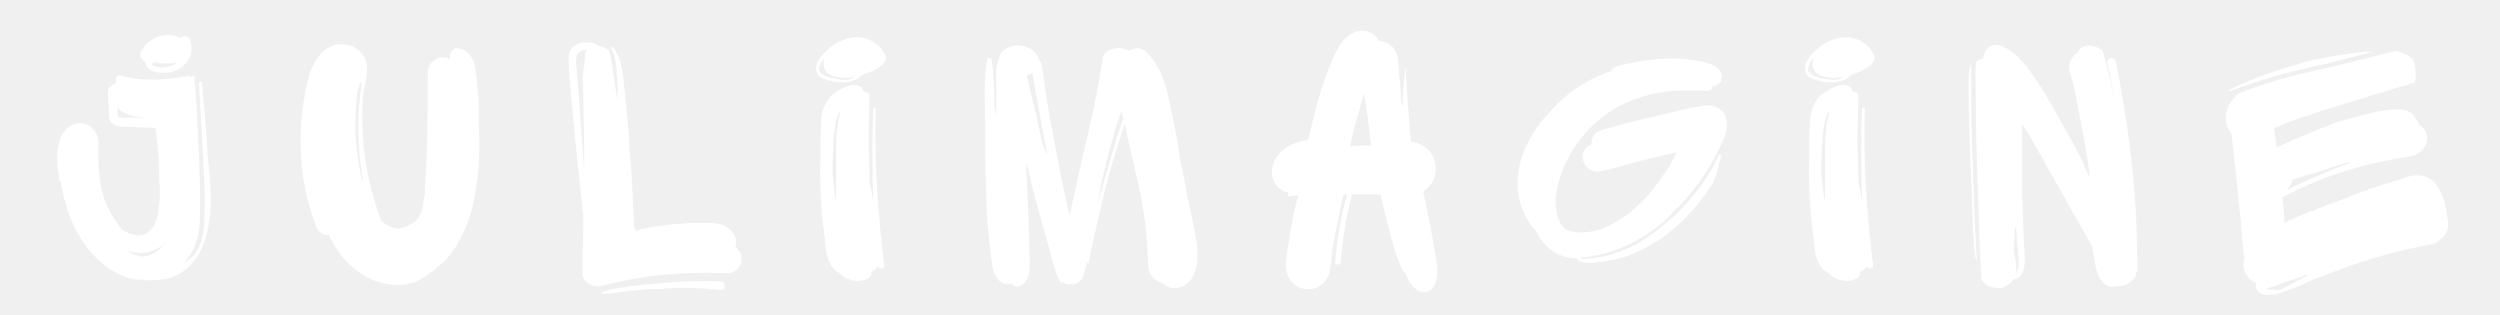
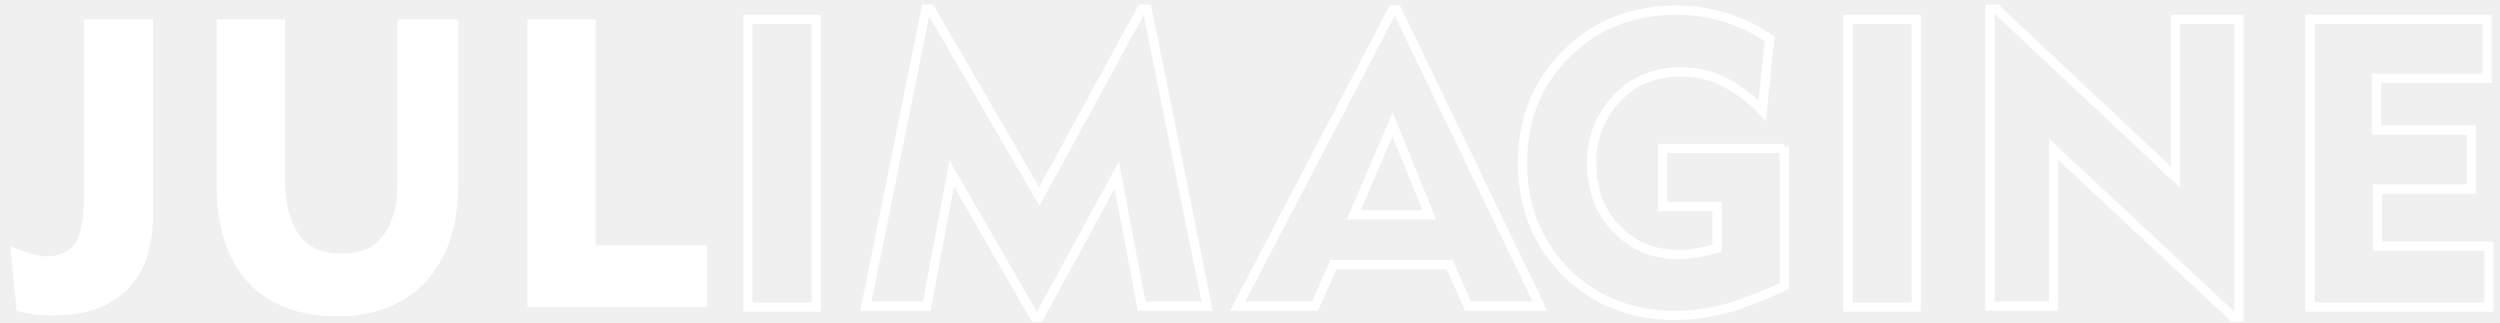
- <svg xmlns="http://www.w3.org/2000/svg" version="1.1" id="Layer_1" x="0px" y="0px" viewBox="0 0 270 34" style="enable-background:new 0 0 270 34;" xml:space="preserve">
+ <svg xmlns="http://www.w3.org/2000/svg" version="1.1" id="Layer_1" x="0px" y="0px" viewBox="0 0 271.1 35" style="enable-background:new 0 0 271.1 35;" xml:space="preserve">
  <style type="text/css">
	.st0{fill:#FFFFFF;}
+ 	.st1{fill:none;stroke:#FFFFFF;stroke-miterlimit:10;}
</style>
  <g>
-     <path class="st0" d="M20.3,28.9c-0.9,0.8-2,1.3-3.1,1.3c-0.6,0.1-1.2,0.1-1.8,0c-0.4,0-0.8,0-1.2-0.1c-1.7-0.4-3.2-1.5-4.3-2.8   c-1.2-1.3-2-2.9-2.6-4.6c-0.3-1-0.6-2-0.7-3c-0.1-0.1-0.2-0.2-0.2-0.3c-0.3-1.7-0.6-5,1.4-5.9c0.9-0.4,1.7-0.2,2.3,0.5   c0.5,0.6,0.6,1.3,0.5,2.1v0.1c0,1.5,0.1,3,0.4,4.4c0.4,1.6,1.2,3,2.2,4.2c0.6,0.4,1.3,0.7,2,0.6c1-0.1,1.6-1.1,1.8-2   c0.3-1.4,0.3-2.8,0.2-4.1c0-1.5-0.1-3-0.3-4.5c0-0.3-0.1-0.7-0.1-1c-0.8,0-1.7,0-2.6-0.1c-0.7,0-2.2,0.1-2.4-0.9   c-0.1-0.6,0-1.2-0.1-1.7c0-0.4-0.1-1,0-1.5C12,9.3,12.2,9.1,12.5,9c0-0.2,0-0.5,0.1-0.7c0-0.1,0.1-0.1,0.2-0.2   c1.7,0.5,3.5,0.6,5.3,0.4h0.1l0,0c0.8-0.1,1.5-0.2,2.3-0.3c0,0,0,0,0,0.1c0,0,0,0.1,0.1,0.1c0-0.2,0.3-0.3,0.4-0.2   c0.2,2.8,1,14.9,0.4,17.2c-0.5,2.2-1.6,3-1.8,3.2c0.4-0.3,0.9-0.6,1.3-1c1.2-1.4,1.2-3.4,1.2-6c0-3.4-0.4-7.8-0.6-12.7   c0,0,0.3-0.2,0.3-0.1c0.2,2.6,0.5,5.1,0.6,7.6c0.2,2.4,0.6,5,0.2,7.4C22.4,25.6,21.7,27.7,20.3,28.9z M13.9,12.4   c-0.5-0.2-1-0.4-1.2-0.9c0,0.3,0,0.6,0,0.9c0,0.4,0.8,0.3,1,0.3c1,0,2,0,3,0l0,0C15.8,12.7,14.8,12.7,13.9,12.4z M13.7,27   c0.8,0.6,1.8,1,2.8,0.4c0.6-0.3,1-0.8,1.4-1.2c-0.8,0.7-1.8,1.2-3,1.1C14.6,27.3,14.1,27.2,13.7,27z M17.7,3.8   c0.6-0.1,1.3,0,1.8,0.3c0.2-0.2,0.6-0.3,0.9,0c0.8,1.4-0.1,3.1-1.6,3.6C18,8,15.7,8,15.7,6.7c-0.5-0.3-0.8-0.8-0.3-1.4   C15.8,4.5,16.9,3.9,17.7,3.8z M16.5,6.7c0,0.1,0,0.2-0.1,0.3c0.8,0.5,2.1,0.3,2.8-0.3C18.4,6.9,17.3,6.9,16.5,6.7z" />
-     <path class="st0" d="M47.8,28.4c-0.1,0.1-0.2,0.2-0.3,0.2c-0.4,0.4-1.1,1-1.8,1.4c-2.8,1.8-6.5,0.3-8.5-2c-0.7-0.8-1.2-1.7-1.7-2.6   c-0.5,0-1-0.2-1.3-0.8c-2-5-2.2-10.6-1-15.7c0.4-2,1.7-4.4,4.1-4.1c1,0.1,1.8,0.8,2.2,1.7c0.4,1.2-0.2,2.7-0.3,3.9   c-0.1,1.5-0.1,3,0,4.5c0.2,3.1,0.9,6.1,2,9c0.6,0.4,1.2,0.8,1.9,0.8c0.8-0.2,1.4-0.5,2-1c0.9-1.4,0.8-3.9,0.9-5.2   c0.2-3.6,0.2-7.1,0.2-10.7c0-1.2,1.4-2,2.4-1.4c0-0.1,0-0.2,0-0.4c0-0.4,0.4-0.8,0.8-0.8c1.8,0.2,2,2.1,2.1,3.6   c0.1,1,0.2,1.9,0.2,2.9c0,0.5,0,1.1,0,1.6c0.2,3.3,0,6.7-0.9,9.9C50.2,25,49.3,27,47.8,28.4z M38.9,8.9c-0.1,0.4-0.2,0.7-0.3,1   c-0.3,2.7-0.3,5.5,0.2,8.1c0.1,0.5,0.2,1,0.3,1.5h0.1c-0.6-3.5-0.7-7.1-0.1-10.6C39.1,9,39,9,38.9,8.9z" />
-     <path class="st0" d="M64.9,30.9c-1,0.2-2.1-0.5-2-1.6c0-0.4,0-0.8,0-1.2C63,26.5,63,25,63,23.4c-0.2-1.9-0.4-3.8-0.6-5.7   c-0.4-3.8-0.8-7.6-1-11.3c-0.1-1.3,1-2,2.3-1.8c0.4,0,0.8,0.2,1.1,0.4c0.4,0.1,0.7,0.2,1,0.4c0.3,1.4,0.5,2.9,0.7,4.3l0.2,1.2   c0-1,0-2.4-0.1-3.1c0-0.9-0.2-1.8-0.6-2.6c0-0.1,0.1-0.2,0.2-0.1c1.1,1.4,1.1,3.3,1.3,5c0.2,2,0.4,4.1,0.5,6.1   c0.2,2.1,0.3,4.2,0.4,6.4c0,0.7,0.1,1.4,0.1,2c0,0,0,0,0.1,0v0.1c0,0.1,0,0.2,0,0.2c1.9-0.5,3.9-0.7,5.8-0.8c0.8,0,1.6,0,2.4,0   c0.6,0,1.3,0.1,1.8,0.5c0.4,0.3,0.9,0.8,0.9,1.4c0,0.2,0,0.4-0.1,0.6c0.2,0.2,0.3,0.4,0.5,0.6c0.6,1-0.2,2.4-1.4,2.3   C74,29.3,69.4,29.7,64.9,30.9z M62.5,10.1c0.2,2.9,0.4,5.7,0.6,8.6c0-0.7,0-1.5,0-2.2c0-2-0.1-3.9-0.1-5.9c0-1-0.2-2.4,0.1-3.4   c0-0.4,0.1-0.9,0.1-1.4c0-0.1,0.1-0.3,0.2-0.4c-0.2,0-0.4,0-0.6,0.1c-0.9,0.4-0.5,1.6-0.5,2.4C62.4,8.6,62.4,9.3,62.5,10.1z    M71.3,31.2c-1.1,0-2.2,0.1-3.2,0.2s-2.2,0.4-3.2,0.3c0,0,0,0,0-0.1c0.9-0.4,2.1-0.5,3.2-0.7c1-0.1,2-0.2,3-0.3   c2.3-0.2,4.6-0.3,6.8-0.2c0.5,0,0.5,0.9,0,0.9C75.6,31.1,73.5,31,71.3,31.2z" />
-     <path class="st0" d="M88.6,6.2c0.3-0.4,0.6-0.7,1-1C89.7,5.1,89.8,5,89.8,5c1-0.7,2.3-1.2,3.5-0.9C94.4,4.4,95.2,5,95.6,6   c0.2,0.4-0.1,0.8-0.4,1.1c-0.6,0.4-1.4,0.8-2.1,1c-0.5,0.6-1.4,0.8-2.1,0.8c-0.6,0-1.2-0.1-1.8-0.3c-0.4-0.1-0.9-0.4-1-0.8   C88,7.2,88.3,6.6,88.6,6.2z M92.2,8.3c-0.5,0.1-1,0.2-1.9,0c-1.2-0.2-1.6-1.2-1.2-2.1c-0.2,0.2-0.4,0.5-0.5,0.8   c-0.2,0.4-0.2,0.6,0.1,0.9c0.2,0.2,0.5,0.4,0.8,0.4c0.4,0.2,0.9,0.2,1.4,0.3C92,8.7,92.2,8.3,92.2,8.3z M94.1,29.3   c0,0.3,0,0.6-0.4,0.8c-1,0.5-2.2,0.2-2.9-0.5c0,0,0-0.1-0.1-0.1c-0.2-0.1-0.4-0.2-0.6-0.4c-0.8-0.8-0.9-2-1-3.1   c-0.4-3-0.6-5.9-0.5-8.9c0-1.4,0-2.9,0.1-4.4c0.1-0.8,0.4-1.5,0.8-2c0.1-0.2,0.2-0.3,0.3-0.4c0.8-0.6,2.9-2,3.5-0.4   c0.3,0,0.6,0.1,0.6,0.5c0,1.5-0.1,2.9-0.1,4.4c0,1.4,0.1,2.9,0.1,4.4c0,0.3,0,0.6,0.1,1c0.1,0,0.2,1.4,0.3,1.4   c-0.1-2.8-0.1-7,0-9.9c0-0.1,0.3-0.1,0.3-0.1c-0.2,5.7,0.2,11.4,0.9,17.1c0,0.4-0.6,0.4-0.7,0C94.8,29,94.4,29.2,94.1,29.3z    M89.9,18.1c0,0.2,0,0.3,0,0.4c0,0,0,0,0,0.1c0.1,1,0.2,1.9,0.3,2.9h0.1c0-1.8,0-3.6,0-5.4c0-1.4,0.1-2.8,0.5-4.1l0,0   c-0.1,0.1-0.3,0.3-0.3,0.4C89.9,14.1,90,16.3,89.9,18.1z" />
-     <path class="st0" d="M125.6,30.6c-0.9-0.2-1.6-1-1.6-2c-0.1-3.5-0.5-6.7-1.4-10.2c-0.4-1.7-0.8-3.4-1.1-5c-1,2.8-2,6.3-2.5,8.5   s-1.1,4.7-1.4,6.4c0,0.2-0.2,0.1-0.2,0c-0.1,0.4-0.2,0.8-0.3,1.2c-0.2,0.6-0.4,1-1.1,1.2c-0.2,0-0.4,0-0.5,0c-0.2,0-0.4,0-0.6-0.2   c-0.1,0.1-0.3,0-0.4-0.1c-0.4-0.6-0.5-1.2-0.7-1.8l-1.7-6.1c-0.4-1.3-0.7-2.7-1-4c-0.1-0.3-0.2-0.6-0.3-1c0.2,3.4,0.3,6.9,0.4,10.2   c0,1.2,0.2,2.6-1.1,3.2c-0.2,0.1-0.5,0.1-0.7-0.1c0,0-0.1-0.1-0.1-0.2c-0.5,0.2-1,0.1-1.4-0.3c-0.7-0.7-0.8-1.9-0.9-2.9   c-0.3-2.3-0.5-4.6-0.5-6.9c-0.1-2.4-0.1-4.8-0.1-7.1s-0.2-4.7,0.2-7c0-0.2,0.4-0.2,0.5,0c0.2,1.6,0.3,3.4,0.3,5.2   c0.1,0,0.1,0.9,0.2,0.9v-0.9c0-1,0-1.9,0-2.8c0-0.8-0.1-1.7,0.3-2.4c0-0.4,0.2-0.8,0.7-1.1c0.6-0.4,1.4-0.5,2-0.3   c0.8,0.2,1.4,0.7,1.6,1.4c0.2,0.3,0.4,0.7,0.4,1.1c0.1,1,0.3,2,0.4,3c0.7,4.1,1.6,8.8,2.5,12.8c0.5-2.2,1-4.5,1.5-6.7   c0.8-3.4,1.6-6.9,2.1-10.4c0.1-0.4,0.5-0.8,1-0.9c0.7-0.2,1.3-0.1,1.8,0.2c0.6-0.4,1.4-0.4,1.9,0.1c1.2,1.2,1.9,2.8,2.3,4.5   c0.4,1.8,0.8,3.6,1.1,5.4c0.1,0.7,0.2,1.4,0.3,2.1c0.2,0.6,0.3,1.2,0.4,1.8c0.2,1.3,0.5,2.6,0.8,3.9c0.2,1.2,0.5,2.3,0.6,3.5   c0.1,1.1,0,2.3-0.6,3.3C128.1,31,126.6,31.6,125.6,30.6z M110.9,8.1c0,0,0,0.1,0,0.2c0.6,2.4,1.2,4.8,1.7,7.3c0,0,0.1,0.1,0.1,0.2   c0.2,0.4,0.2,0.7,0.4,0.9c-0.4-2-0.9-5-1.3-7c-0.1-0.6-0.2-1.2-0.3-1.8C111.3,8,111.1,8.1,110.9,8.1z M118.6,21.9L118.6,21.9   L118.6,21.9c0.8-3,1.7-6.1,2.7-9.1c-0.1-0.2-0.1-0.5-0.2-0.8c-0.9,2.6-1.6,5.3-2.2,8C118.8,20.7,118.7,21.3,118.6,21.9z" />
-     <path class="st0" d="M149.1,21H146c-0.6,2.4-1,4.8-1.2,7.2c0,0.5-0.7,0.5-0.6,0c0.2-2.4,0.6-4.8,1.3-7.2c-0.1,0-0.2,0-0.4,0   c-0.5,2-1.2,6-1.2,6l-0.2,1.8c-0.3,3.6-5.3,3.1-4.8-0.7c0.3-2.4,0.7-4.7,1.3-7c-0.4,0-0.8,0.1-1.1,0.1c0-0.1,0.1-0.2,0-0.4   c-2.6-0.6-2.6-5,2.2-5.7c0.6-2.6,1.2-5.2,2.2-7.7c0.7-1.6,1.5-4,3.6-4.1c0.7,0,1.5,0.4,1.8,1.1c1.2,0.1,2,0.9,2.1,2.2   c0.1,1.6,0.3,3.2,0.4,4.8c0,0,0,0,0.1,0c0-1.4,0.1-2.8,0.3-4.1c0-0.4,0.3,5.6,0.6,8c3,0.4,3.5,4,1.3,5.4c0.5,2.4,1.2,5.6,1.5,8   c0.4,3.6-2.5,3.7-3.4,0.8C151,29.3,149.4,22.4,149.1,21z M148.1,15.7c-0.2-1-0.4-3.7-0.8-5.6c-0.6,2.2-1.1,3.8-1.5,5.7   C146.4,15.7,147.6,15.7,148.1,15.7z" />
-     <path class="st0" d="M184.3,18.5c-1,1.6-2.2,3.1-3.6,4.4c-0.7,0.8-1.5,1.5-2.4,2.1c-1.4,1-3,1.8-4.7,2.3c-0.2,0-0.3,0.1-0.4,0.1   c-0.8,0.2-1.8,0.4-2.7,0.4c0.4,0.4,2.8-0.1,3.1-0.2c0.9-0.2,1.8-0.6,2.7-1c1.6-0.8,6.8-4.2,9.4-10c0,0.1,0.1,0.2,0.2,0.2   c-0.2,0.6-0.3,1.3-0.5,1.9c0,0.1-0.1,0.2-0.1,0.4c-0.1,0.2-0.2,0.3-0.2,0.5c-1.3,2.1-2.9,4-4.8,5.5c-1.7,1.3-3.6,2.4-5.8,2.9   c-1,0.2-2.1,0.4-3.2,0.4c-0.3,0-0.9-0.2-1-0.5c-0.8,0-1.6-0.2-2.3-0.6c-0.9-0.5-1.6-1.3-2.1-2.3c-1-1.1-1.7-2.5-1.9-4   c-0.5-3.2,1-6.3,3.1-8.6c1.8-2.1,4.2-3.9,6.9-4.7c0-0.2,0.2-0.4,0.5-0.5c2.9-0.8,6-1.2,9-0.6c1,0.2,2.8,0.6,2.4,2.1   c-0.2,0.4-0.6,0.6-1,0.6c0.1,0.2-0.1,0.5-0.4,0.5c-0.9,0-1.8,0-2.7,0c-0.8,0-1.6,0-2.4,0.2c-1.6,0.2-3.2,0.8-4.6,1.5   c-2.5,1.4-4.5,3.5-5.7,6.1c-0.6,1.3-1.1,2.8-1.1,4.2c0,1.2,0.3,2.5,1.3,3.1c0.2,0,0.4,0.1,0.5,0.1c1,0.2,1.9,0.1,2.9-0.2   c0.3-0.1,0.6-0.2,0.8-0.3c1.3-0.6,2.5-1.4,3.5-2.4c1.2-1.1,2.1-2.4,3-3.7c0.4-0.6,0.8-1.3,1.1-1.9c-0.1,0-0.1,0-0.2,0   c-0.9,0.2-1.8,0.4-2.6,0.6c-1.8,0.4-3.6,1-5.4,1.4c-1.7,0.4-2.8-2-1.2-2.8c0.1,0,0.2-0.1,0.2-0.1c-0.1-0.6,0.2-1.3,1-1.5   c0,0,0.1,0,0.2-0.1c1.8-0.5,3.6-1,5.5-1.4s3.7-1,5.6-1.2c1-0.1,2,0.4,2.2,1.4c0.2,0.7,0.1,1.4-0.2,2.1   C185.7,16,185.1,17.3,184.3,18.5z" />
-     <path class="st0" d="M195.4,6.2c0.3-0.4,0.6-0.7,1-1c0.1-0.1,0.2-0.2,0.2-0.2c1-0.7,2.3-1.2,3.5-0.9c1.1,0.3,1.9,0.9,2.3,1.9   c0.2,0.4-0.1,0.8-0.4,1.1c-0.6,0.4-1.4,0.8-2.1,1c-0.5,0.6-1.4,0.8-2.1,0.8c-0.6,0-1.2-0.1-1.8-0.3c-0.4-0.1-0.9-0.4-1-0.8   C194.8,7.2,195.1,6.6,195.4,6.2z M199,8.3c-0.5,0.1-1,0.2-1.9,0c-1.2-0.2-1.6-1.2-1.2-2.1c-0.2,0.2-0.4,0.5-0.5,0.8   c-0.2,0.4-0.2,0.6,0.1,0.9c0.2,0.2,0.5,0.4,0.8,0.4c0.4,0.2,0.9,0.2,1.4,0.3C198.8,8.7,199,8.3,199,8.3z M200.9,29.3   c0,0.3,0,0.6-0.4,0.8c-1,0.5-2.2,0.2-2.9-0.5c0,0,0-0.1-0.1-0.1c-0.2-0.1-0.4-0.2-0.6-0.4c-0.8-0.8-0.9-2-1-3.1   c-0.4-3-0.6-5.9-0.5-8.9c0-1.4,0-2.9,0.1-4.4c0.1-0.8,0.4-1.5,0.8-2c0.1-0.2,0.2-0.3,0.3-0.4c0.8-0.6,2.9-2,3.5-0.4   c0.3,0,0.6,0.1,0.6,0.5c0,1.5-0.1,2.9-0.1,4.4c0,1.4,0.1,2.9,0.1,4.4c0,0.3,0,0.6,0.1,1c0.1,0,0.2,1.4,0.3,1.4   c-0.1-2.8-0.1-7,0-9.9c0-0.1,0.3-0.1,0.3-0.1c-0.2,5.7,0.2,11.4,0.9,17.1c0,0.4-0.6,0.4-0.7,0C201.6,29,201.2,29.2,200.9,29.3z    M196.7,18.1c0,0.2,0,0.3,0,0.4c0,0,0,0,0,0.1c0.1,1,0.2,1.9,0.3,2.9h0.1c0-1.8,0-3.6,0-5.4c0-1.4,0.1-2.8,0.5-4.1l0,0   c-0.1,0.1-0.3,0.3-0.3,0.4C196.7,14.1,196.8,16.3,196.7,18.1z" />
-     <path class="st0" d="M212.8,17.6c-0.1-2.8-0.2-5.7-0.2-8.6c0-0.7,0-1.4,0.3-2.1c0,1.3,0,2.6,0,3.8c0,2.8,0.1,5.6,0.2,8.4   c0.1,2.8,0.2,6.2,0.4,9c0,0-0.2,0.1-0.3-1.6C213,23.7,213,20.5,212.8,17.6z M227.7,30.9c-1.1-0.5-1.3-1.7-1.5-2.8   c-0.1-0.5-0.2-0.9-0.2-1.4l-7-12.4c-0.2-0.3-0.4-0.6-0.6-0.9c0,2.7,0,5.4,0,8.2c0.1,1.6,0.1,3.2,0.2,4.8c0,1.2,0.5,3.6-1.2,3.8   c-0.5,0.8-1.4,1.1-2.3,0.8c-0.5-0.1-0.8-0.4-1.1-0.8c-0.2-3.4-0.3-6.7-0.4-10.1c-0.1-2.7-0.2-5.5-0.2-8.2c0-1.8-0.1-3.5,0-5.2   c0.2-0.2,0.5-0.3,0.8-0.4c0-0.3,0.1-0.6,0.3-0.9c1.2-1.6,3.5,0.7,4.3,1.7c1.4,1.8,2.5,3.7,3.6,5.7c0.9,1.6,1.8,3.2,2.6,4.8   c0.1,0.2,0.1,0.3,0.1,0.4c0.2,0.4,0.4,0.8,0.6,1.2c-0.2-2-0.6-4.1-1-6.2c-0.3-1.4-0.5-2.9-0.9-4.3c-0.2-0.8-0.6-1.5-0.1-2.3   c0.2-0.3,0.4-0.6,0.7-0.7c0,0,0,0,0-0.1c0.5-0.9,1.7-0.8,2.4-0.3c0.1,0,0.2,0.1,0.3,0.2c0.2,0.8,0.4,1.5,0.6,2.3   c0.6,2.3,1,4.8,1.4,7.2c0.8,4.9,1.2,9.8,1.6,14.8c-0.4,0.6-1.1,1.1-1.8,1.1C228.3,31,227.9,31,227.7,30.9z M217.6,24.6L217.6,24.6   l-0.1,2.4c0,0.6,0.4,1.6,0.2,2.6c0.2-0.4,0.4-1,0.3-1.4c0-0.8-0.1-1.6-0.2-2.4c0-0.5,0-0.9-0.1-1.4   C217.7,24.6,217.6,24.6,217.6,24.6z M230.6,29.5c-0.5-7.6-1.4-15.2-3-22.7c0-0.1,0-0.3,0.1-0.4c0.2-0.2,0.7-0.2,0.8,0.2   c1.4,7,2.3,14,2.3,21.1c0,0.3,0.1,1.2,0,1.7C230.7,29.4,230.6,29.4,230.6,29.5z" />
-     <path class="st0" d="M262.9,26.3c-3,0.6-5.9,1.3-8.8,2.3c-1.4,0.5-2.7,1-4,1.5l0,0c-0.1,0-0.2,0.1-0.3,0.1   c-0.4,0.2-0.9,0.4-1.3,0.6l0,0c-0.5,0.3-2.8,1-2.7,1c0,0-0.2,0-0.4,0c-0.6,0.1-1.4,0.1-1.7-0.6c-0.1-0.2-0.1-0.4,0-0.6   c-1-0.4-1.7-1.6-1.3-2.6c-0.2-1.4-0.3-2.8-0.4-4.2c-0.2-1.6-0.3-3.2-0.5-4.8l-0.5-4.6c-0.5-0.5-0.7-1.3-0.6-2   c0.1-0.8,0.4-1.4,1-1.9c0-0.1,0.1-0.2,0.2-0.3c0.8-0.4,1.7-0.7,2.6-1c2.6-0.9,5.4-1.5,8.1-2.1c2.1-0.5,4.2-1,6.3-1.6   c0.3,0,0.6,0.1,0.8,0.2c0.2,0.1,0.4,0.2,0.6,0.2c0.2,0.2,0.4,0.4,0.6,0.5c0.3,0.8,0.4,1.7,0.2,2.5c-0.6,0.2-1.3,0.4-2,0.6   c-0.9,0.3-1.8,0.6-2.7,0.8c-0.1,0-0.2,0.1-0.2,0.1c-2,0.6-6,1.8-6.4,2c-1.3,0.4-2.6,0.9-3.8,1.4l-0.1,0.1c0,0.4,0.3,1.8,0.3,2   c2.2-1,4.4-1.9,6.7-2.8c1.3-0.3,2.6-0.7,3.9-1c0.2,0,0.4-0.1,0.5-0.1c0.5-0.1,0.9-0.1,1.4-0.2c1,0,2,0,2.5,1   c0.1,0.1,0.1,0.2,0.2,0.3c0.1,0.2,0.2,0.3,0.2,0.5c0,0,0,0,0.1,0c0.4,0.2,0.6,0.6,0.7,1c0.2,0.8-0.3,1.6-1,2   c-0.8,0.4-1.7,0.4-2.6,0.6c-1,0.2-2,0.4-2.9,0.6c-1.9,0.5-3.8,1.1-5.7,1.9c-1.2,0.5-2.2,1-3.4,1.6c0.1,0.9,0.2,1.7,0.2,2.6   c0,0,0,0.1,0,0.2c0,0,0.1,0,0.1-0.1c0.9-0.4,1.8-0.8,2.6-1.1c1.1-0.4,2.2-0.9,3.4-1.3c0.6-0.2,1.2-0.5,1.8-0.7c1-0.4,1.9-0.7,2.9-1   c0.5-0.2,1-0.3,1.6-0.5c0.4-0.1,0.8-0.3,1.3-0.4c3.1-0.6,3.8,2.9,4,5.2c0,0.7-0.3,1.3-0.8,1.6C263.3,26.1,263.1,26.3,262.9,26.3z    M249.3,6.6c0.3-0.1,0.6-0.2,0.9-0.2c1.6-0.3,3.3-0.6,5-0.8c0.4,0,0.7,0,1.1,0c-1.6,0.4-3.2,0.8-4.7,1.2c-2.7,0.6-5.4,1.2-8.1,2.1   c-0.9,0.3-1.8,0.6-2.7,1c-0.1,0-0.1-0.2,0-0.2C243.5,8.3,246.5,7.4,249.3,6.6z M246.4,31.2h0.1c0.3-0.2,0.6-0.3,0.9-0.5   c0.6-0.3,1.2-0.6,1.8-1v-0.1c-0.7,0.3-1.4,0.6-2.2,0.8c-0.8,0.3-1.5,0.6-2.3,0.8C245.4,31.4,246.3,31.3,246.4,31.2z M253.6,17.5   c-1.2,0.4-2.5,0.8-3.7,1.2c-0.8,0.2-1.6,0.5-2.3,0.7c-0.1,0.4-0.3,0.8-0.6,1.1c2-1,4-1.8,6-2.6c0.2-0.1,0.4-0.2,0.7-0.3L253.6,17.5   z" />
+     <path class="st0" d="M1.1,26.7c0.8,0.3,1.5,0.6,2.2,0.8c0.7,0.2,1.2,0.3,1.7,0.3c1.5,0,2.5-0.5,3.2-1.5c0.6-1,0.9-2.6,0.9-4.9V2.1   h7.5v21.1c0,3.6-0.9,6.3-2.8,8.2s-4.5,2.8-8,2.8c-0.7,0-1.3,0-2-0.1c-0.7-0.1-1.3-0.2-2-0.4L1.1,26.7z" />
+     <path class="st0" d="M30.9,2.1v17.1c0,2.8,0.5,4.8,1.5,6.2s2.5,2.1,4.6,2.1c2,0,3.5-0.6,4.5-1.9c1-1.3,1.6-3.1,1.6-5.6V2.1h6.6   v17.9c0,4.5-1.2,8-3.5,10.5c-2.3,2.5-5.5,3.8-9.6,3.8c-4.1,0-7.4-1.2-9.7-3.7s-3.4-6-3.4-10.5V2.1H30.9z" />
+     <path class="st0" d="M57.2,33.2V2.1h7.4v24.5h12.1v6.7H57.2z" />
+     <path class="st1" d="M81.1,33.2V2.1h7.4v31.2H81.1z" />
+     <path class="st1" d="M93.9,33.2L100.4,1h0.5l11.8,20.3L123.8,1h0.6l6.5,32.2h-7.1L121.1,19l-8.4,15.4h-0.5l-9-15.6l-2.7,14.4H93.9z   " />
+     <path class="st1" d="M134.2,33.2L151,1.1h0.5l15.5,32.1h-7.8l-2-4.5h-12.6l-2,4.5H134.2z M146.8,23.3h8.2l-4-9.8L146.8,23.3z" />
+     <path class="st1" d="M193.5,15.9v15.1c-2.1,1-4.1,1.8-6.1,2.4c-2,0.5-3.9,0.8-5.8,0.8c-4.7,0-8.7-1.6-11.8-4.7   c-3.1-3.1-4.7-7.1-4.7-11.8c0-4.8,1.6-8.8,4.8-11.9c3.2-3.2,7.2-4.7,12-4.7c1.8,0,3.6,0.3,5.2,0.8c1.7,0.5,3.3,1.3,4.8,2.3   l-0.8,7.8c-1.4-1.5-2.9-2.5-4.3-3.2c-1.4-0.7-2.9-1-4.5-1c-2.8,0-5.1,0.9-6.9,2.8c-1.8,1.9-2.8,4.2-2.8,7c0,3,0.9,5.4,2.7,7.2   c1.8,1.9,4,2.8,6.8,2.8c0.6,0,1.3-0.1,2-0.2c0.7-0.1,1.3-0.3,2.1-0.5v-4.5h-5.9v-6.3H193.5z" />
+     <path class="st1" d="M200.4,33.2V2.1h7.4v31.2H200.4z" />
+     <path class="st1" d="M215.8,33.2V1h0.7l19.4,18.2V2.1h6.9v32.3h-0.6l-19.5-18.2v17H215.8z" />
+     <path class="st1" d="M250.5,33.2V2.1h19.2v6.4h-12v5.6H268v6.4h-10.2v6.2h12.1v6.6H250.5z" />
  </g>
</svg>
